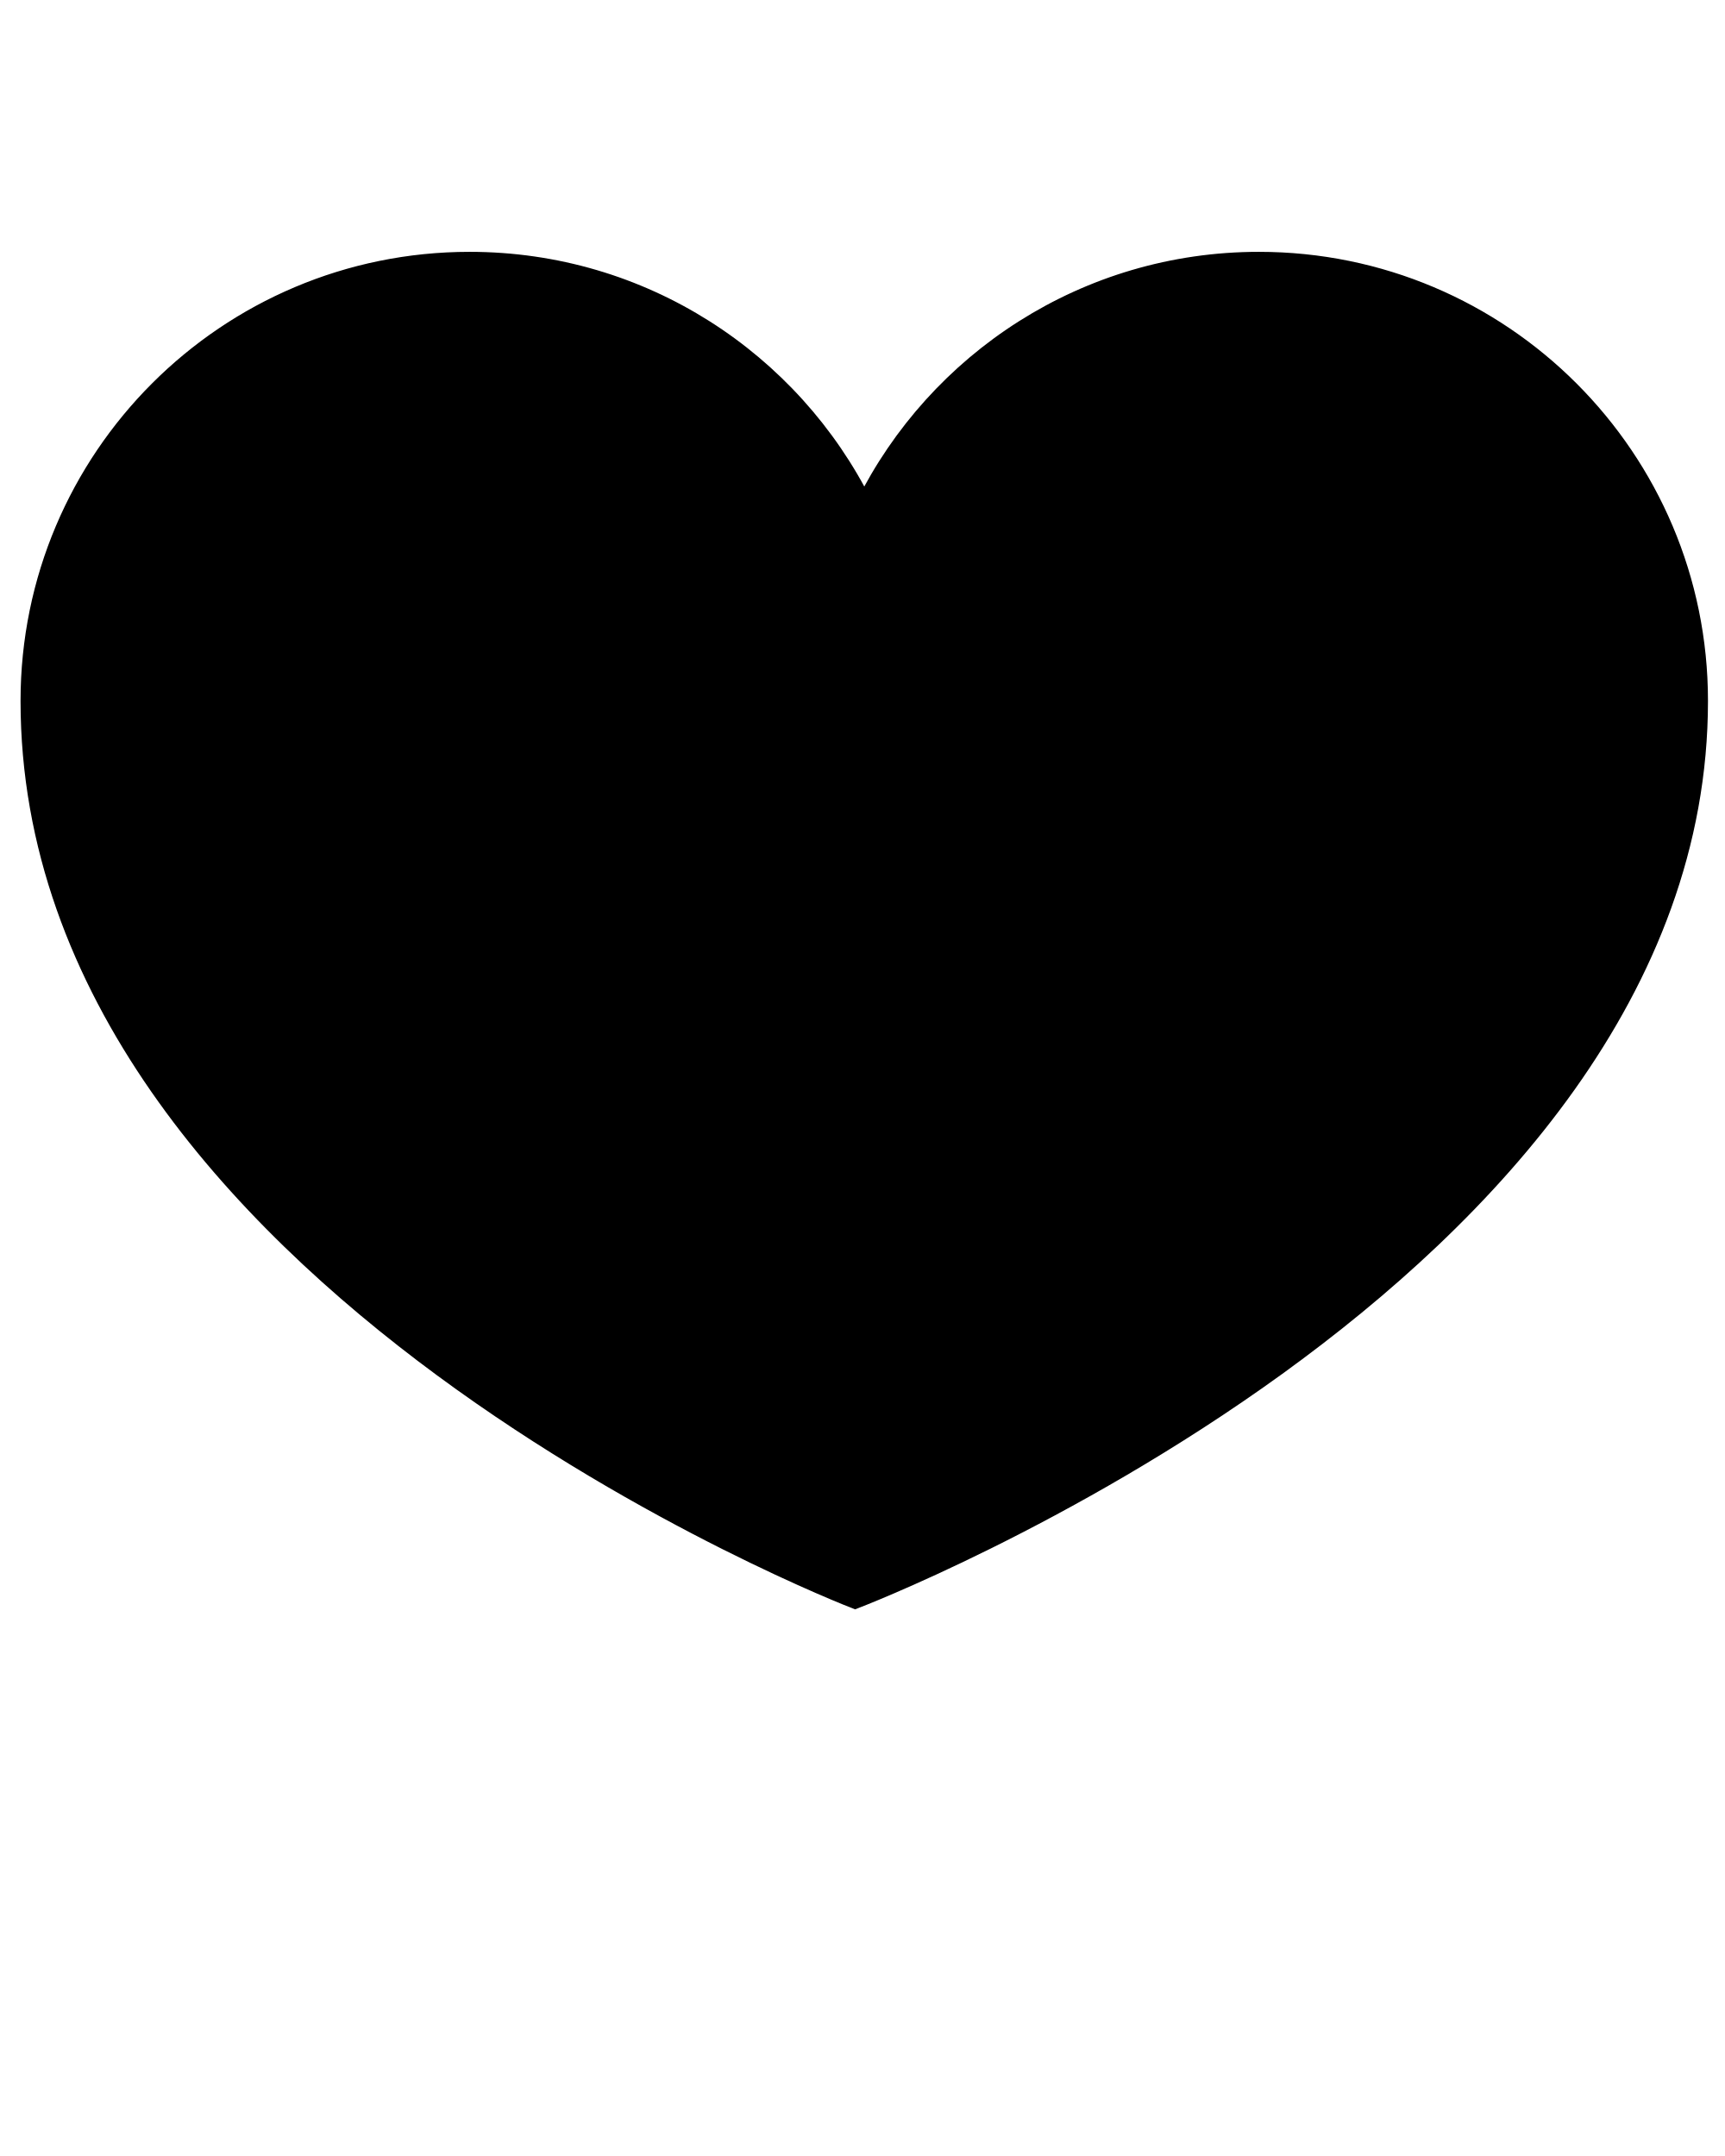
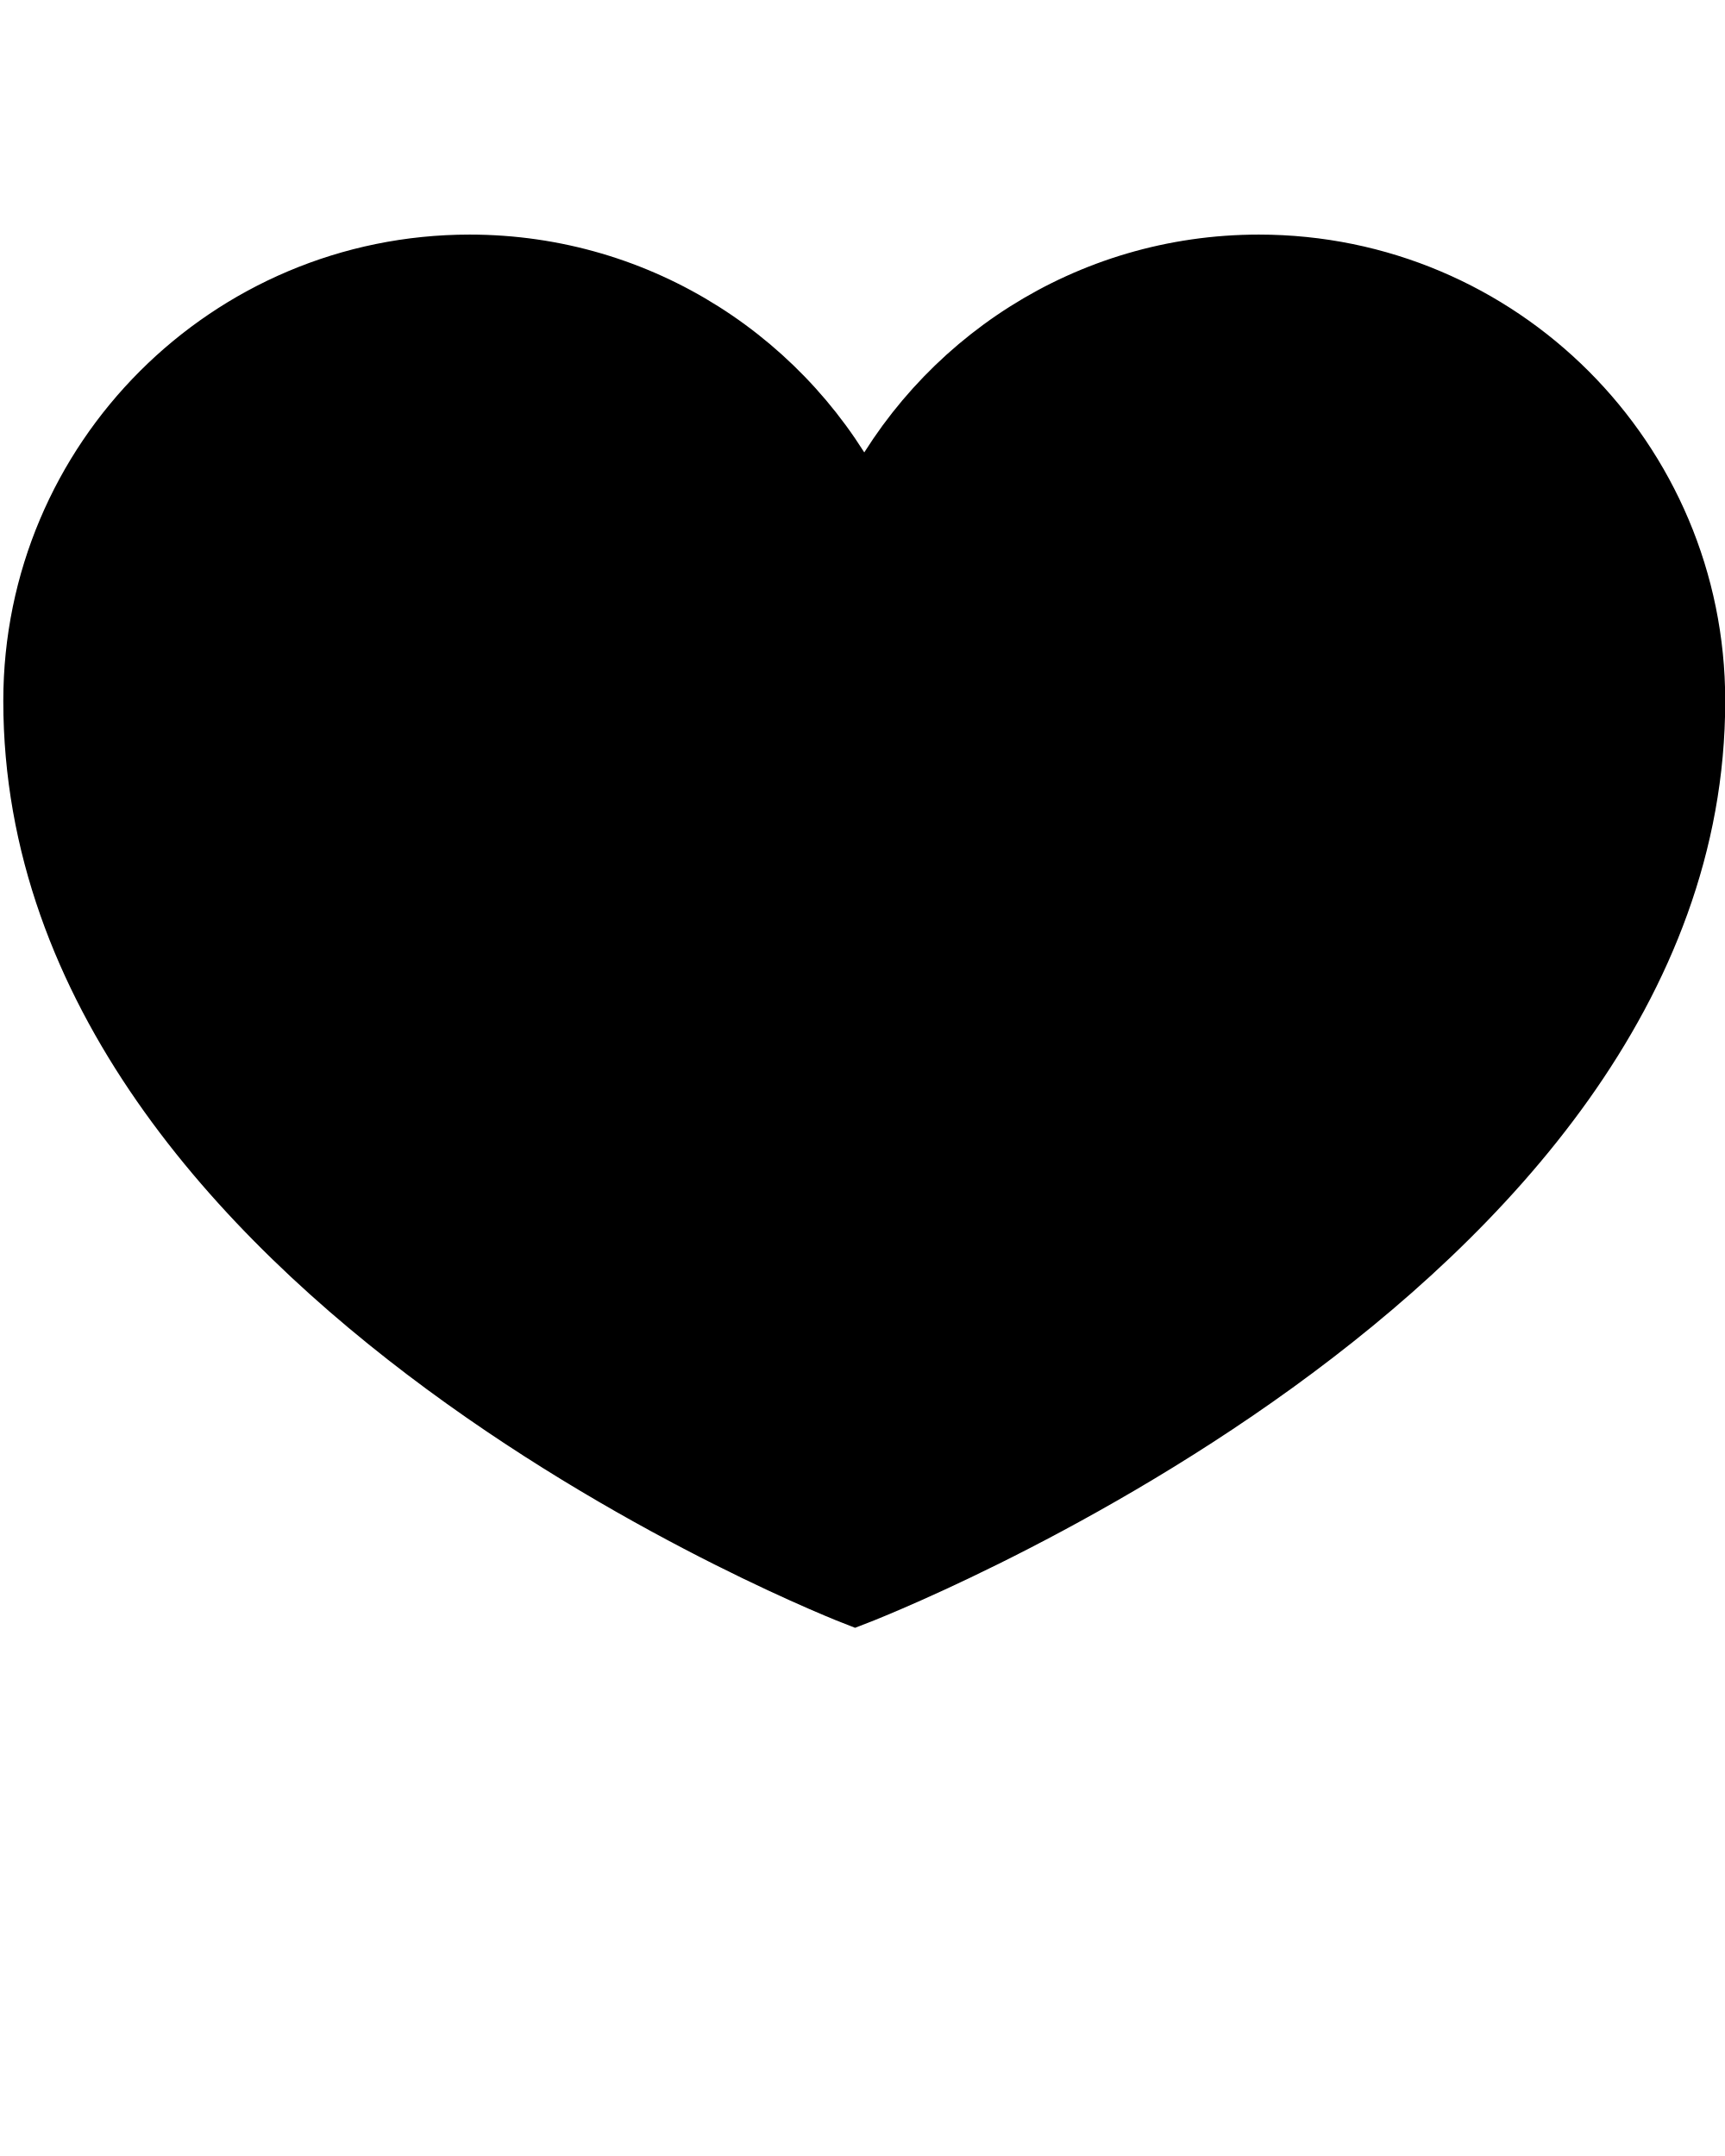
<svg xmlns="http://www.w3.org/2000/svg" version="1.1" x="0px" y="0px" viewBox="0 0 100 125" enable-background="new 0 0 100 100" xml:space="preserve">
-   <path fill="#000000" stroke="#000000" d="M72.979,15.101c-10.028,0-18.698,5.779-22.875,14.187c-4.182-8.408-12.847-14.187-22.879-14.187  c-14.098,0-25.534,11.431-25.534,25.536c0,33.69,47.881,52.133,47.881,52.133s48.941-18.676,48.941-52.133  C98.514,26.532,87.08,15.101,72.979,15.101L72.979,15.101z" />
+   <path fill="#000000" stroke-width="3px" stroke="#000000" d="M72.979,15.101c-10.028,0-18.698,5.779-22.875,14.187c-4.182-8.408-12.847-14.187-22.879-14.187  c-14.098,0-25.534,11.431-25.534,25.536c0,33.69,47.881,52.133,47.881,52.133s48.941-18.676,48.941-52.133  C98.514,26.532,87.08,15.101,72.979,15.101L72.979,15.101z" />
</svg>
